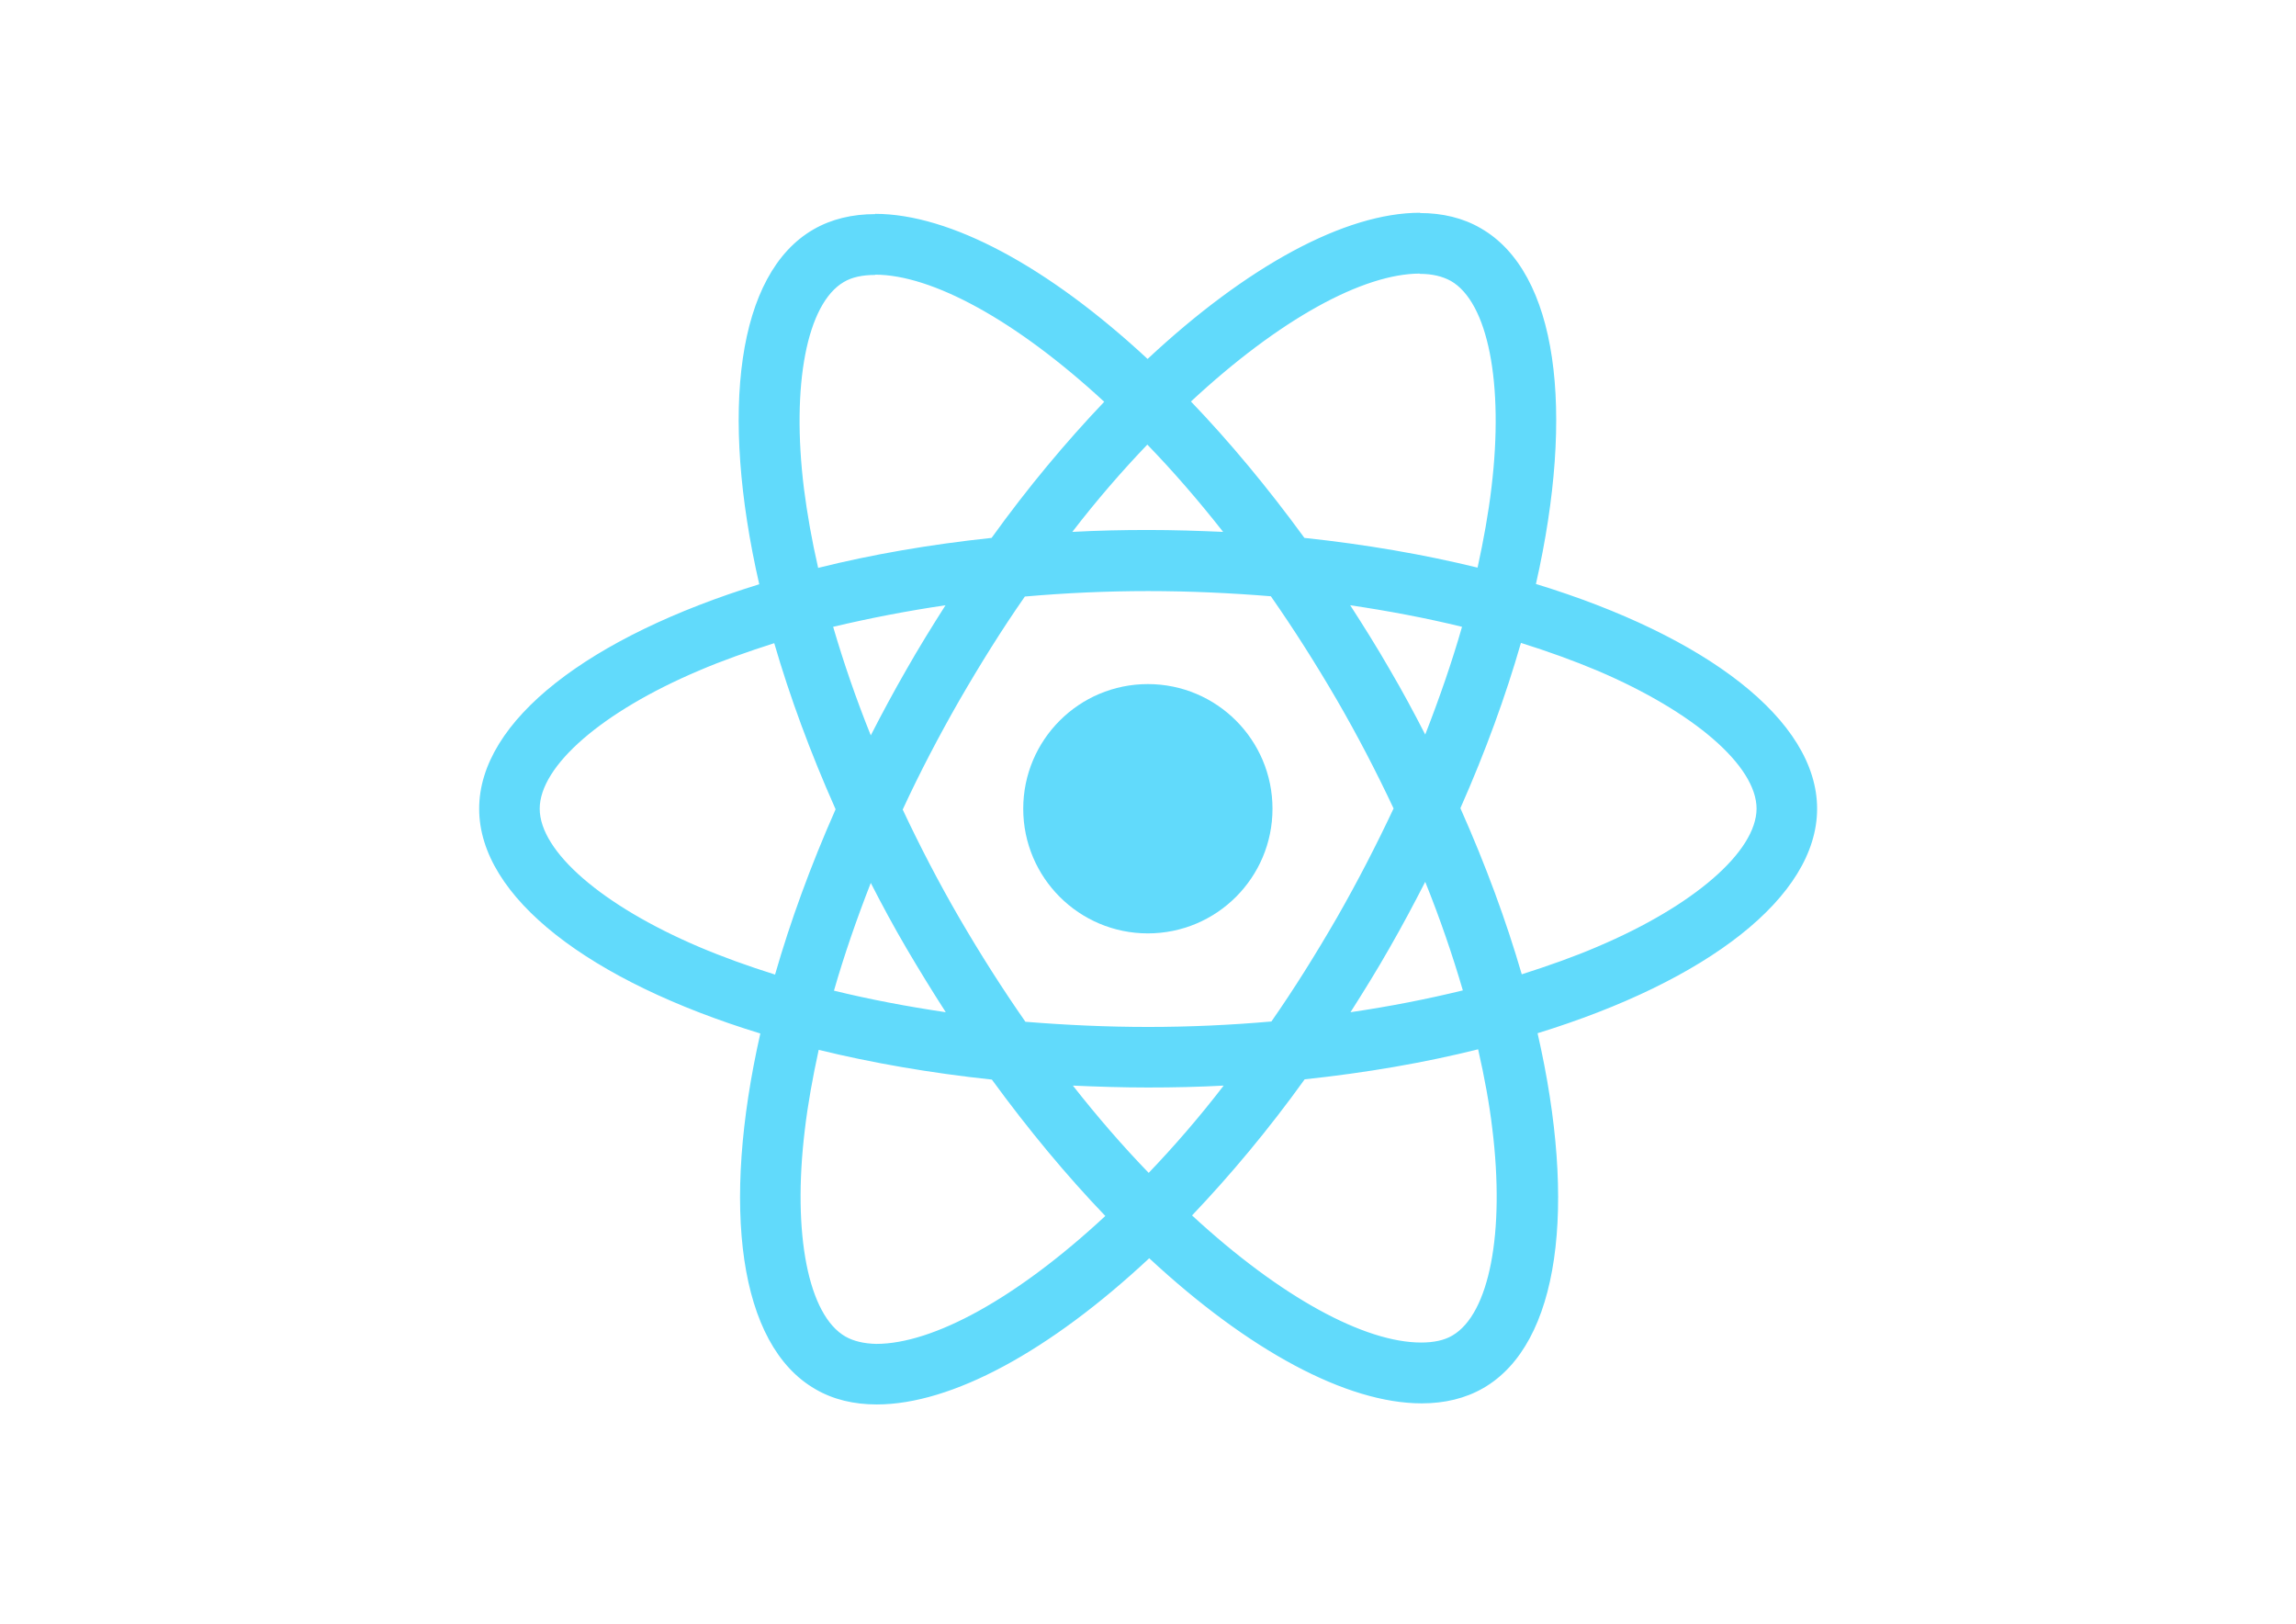
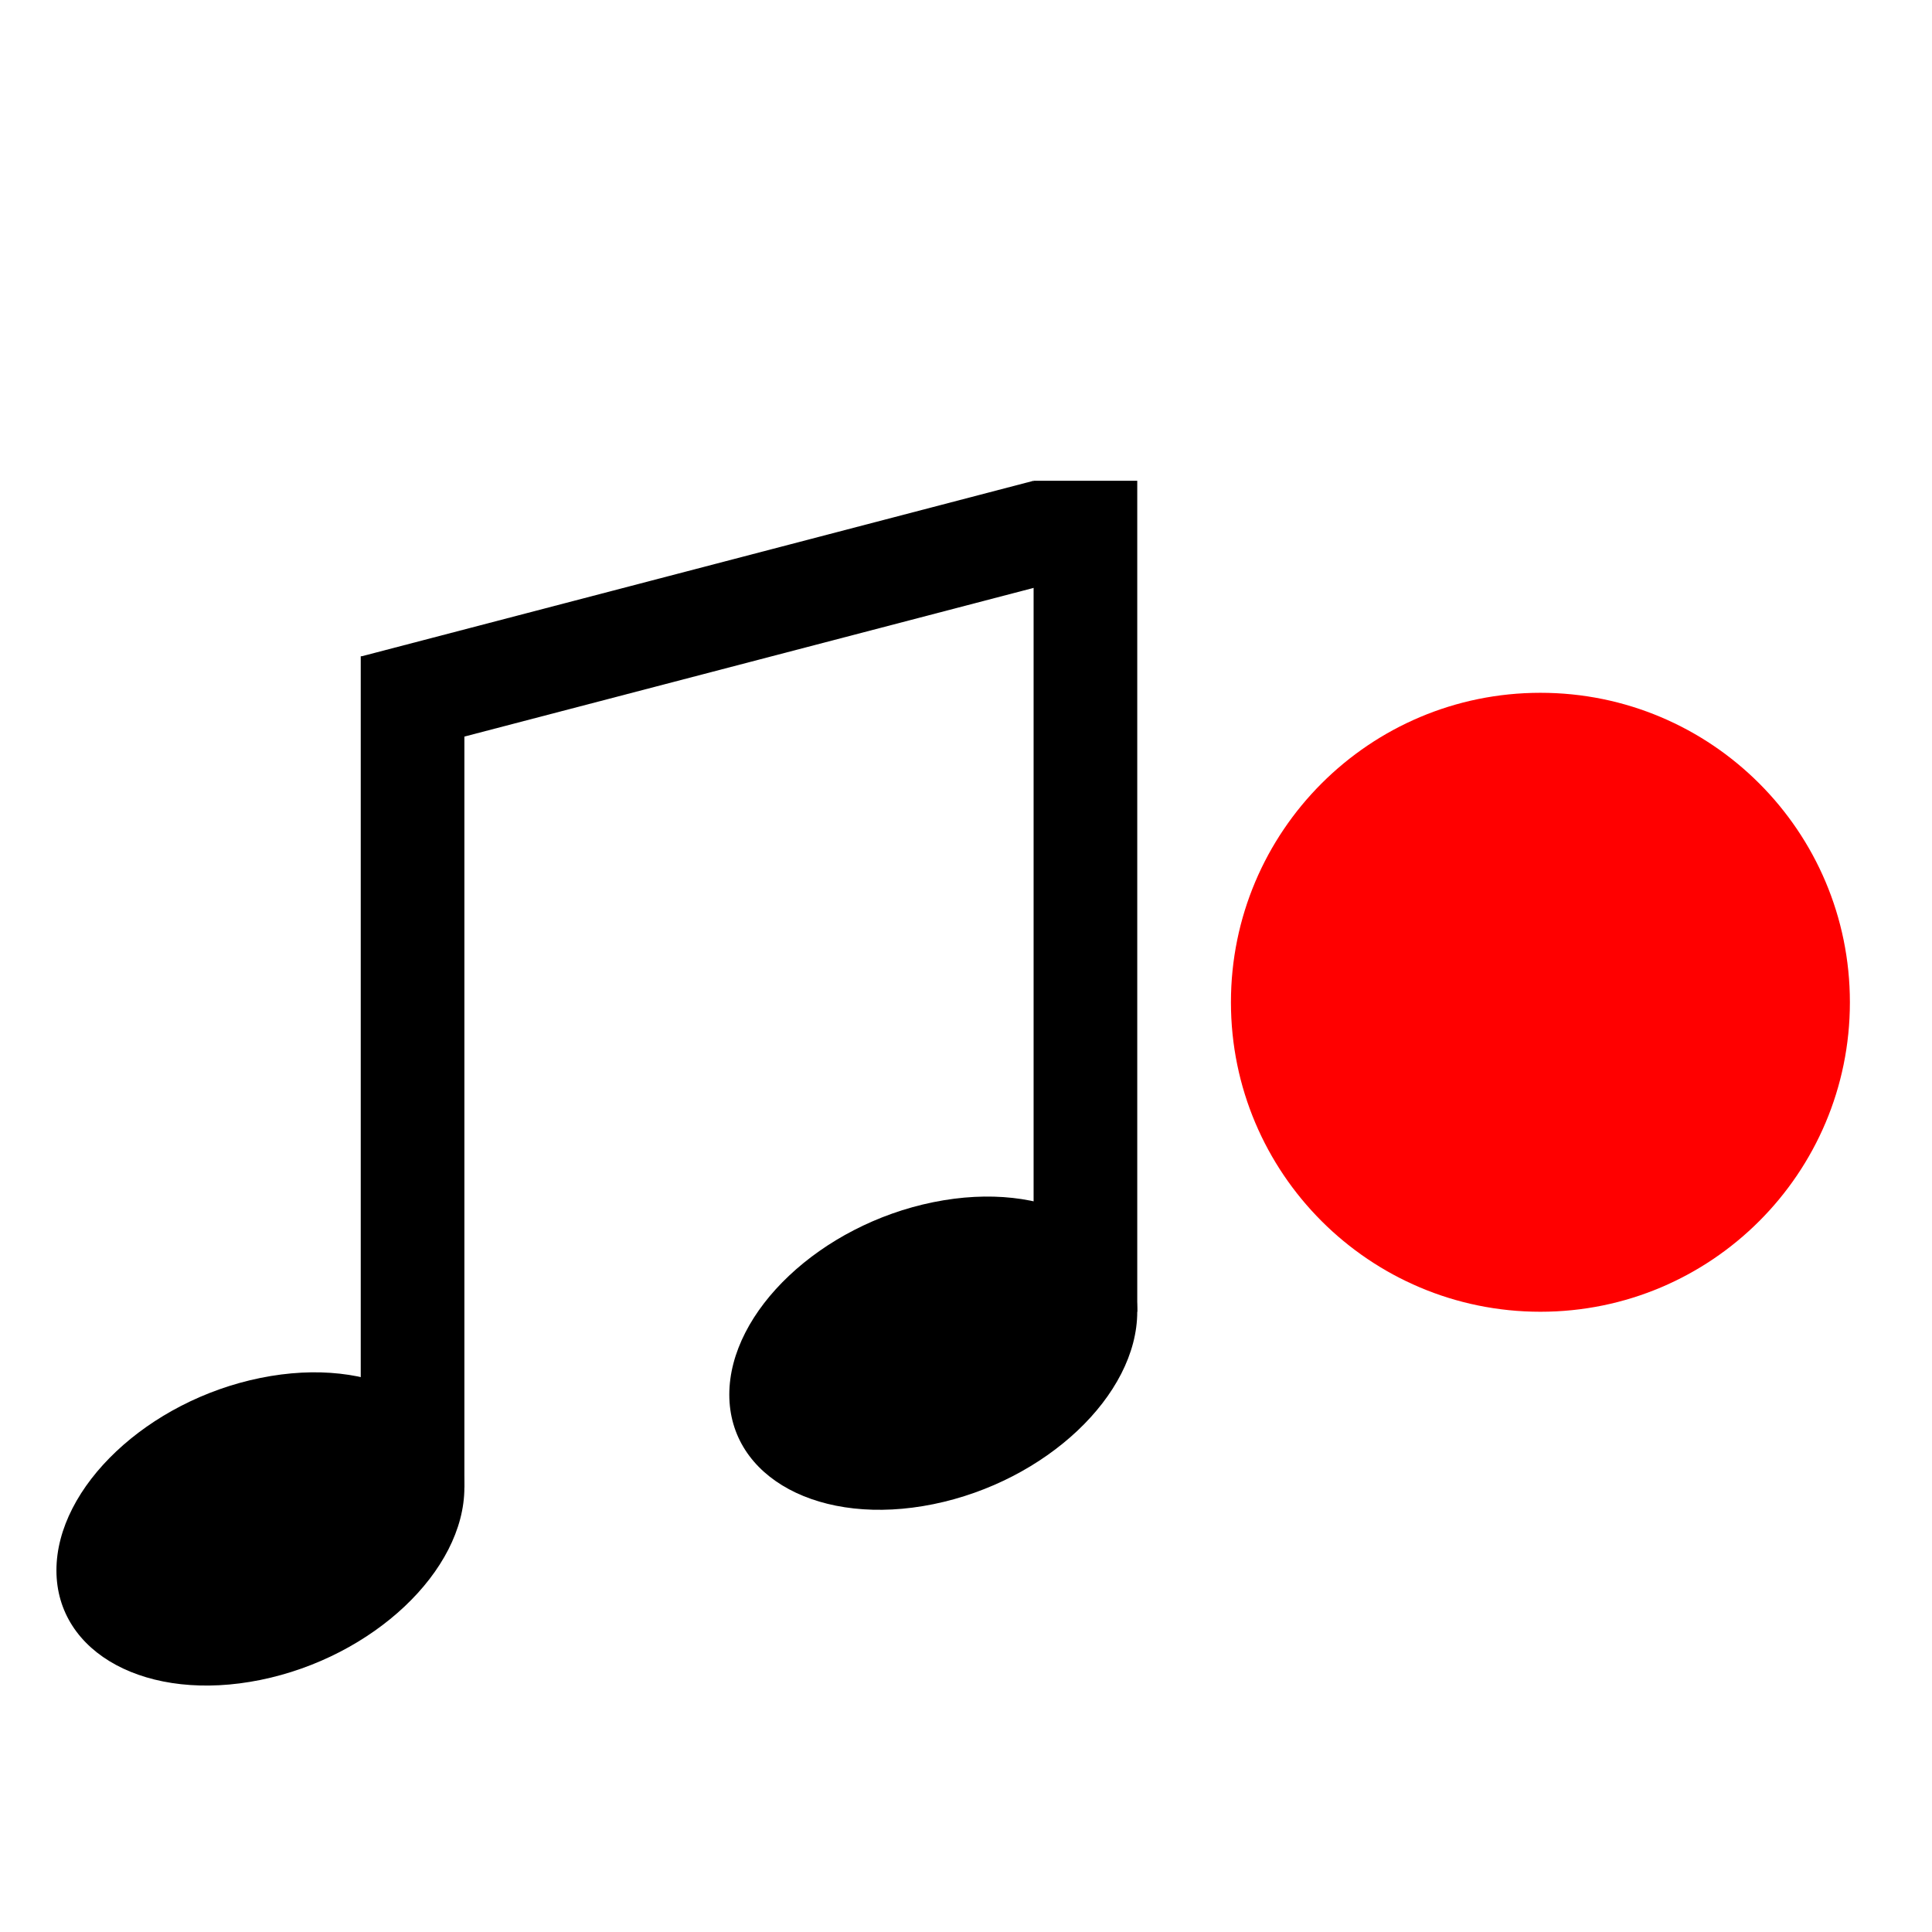
- <svg xmlns="http://www.w3.org/2000/svg" viewBox="0 0 841.9 595.3">
-   <g fill="#61DAFB">
-     <path d="M666.3 296.5c0-32.5-40.7-63.3-103.1-82.4 14.4-63.6 8-114.2-20.2-130.4-6.5-3.8-14.1-5.6-22.4-5.6v22.3c4.6 0 8.3.9 11.4 2.6 13.6 7.8 19.5 37.5 14.9 75.7-1.1 9.4-2.9 19.3-5.1 29.4-19.6-4.8-41-8.5-63.5-10.9-13.5-18.5-27.5-35.3-41.6-50 32.6-30.3 63.2-46.9 84-46.9V78c-27.5 0-63.5 19.6-99.9 53.6-36.4-33.8-72.4-53.2-99.9-53.2v22.3c20.7 0 51.4 16.5 84 46.6-14 14.7-28 31.4-41.3 49.9-22.6 2.4-44 6.1-63.6 11-2.3-10-4-19.7-5.2-29-4.7-38.2 1.1-67.9 14.6-75.8 3-1.8 6.9-2.6 11.5-2.6V78.5c-8.4 0-16 1.8-22.6 5.6-28.1 16.2-34.4 66.7-19.9 130.1-62.2 19.2-102.7 49.9-102.7 82.3 0 32.5 40.7 63.3 103.1 82.4-14.4 63.6-8 114.2 20.2 130.4 6.5 3.8 14.1 5.6 22.5 5.6 27.5 0 63.5-19.6 99.9-53.6 36.4 33.8 72.4 53.2 99.9 53.2 8.4 0 16-1.8 22.6-5.6 28.1-16.2 34.4-66.7 19.9-130.1 62-19.1 102.5-49.9 102.5-82.3zm-130.2-66.7c-3.7 12.9-8.3 26.2-13.5 39.5-4.1-8-8.4-16-13.1-24-4.6-8-9.5-15.8-14.4-23.4 14.2 2.1 27.9 4.7 41 7.9zm-45.8 106.5c-7.8 13.5-15.8 26.3-24.1 38.2-14.9 1.3-30 2-45.2 2-15.1 0-30.2-.7-45-1.9-8.3-11.9-16.4-24.6-24.2-38-7.6-13.1-14.5-26.4-20.8-39.8 6.2-13.4 13.2-26.8 20.7-39.9 7.8-13.5 15.8-26.3 24.1-38.2 14.9-1.3 30-2 45.2-2 15.1 0 30.2.7 45 1.9 8.3 11.9 16.4 24.6 24.2 38 7.6 13.1 14.5 26.4 20.8 39.8-6.3 13.4-13.2 26.8-20.7 39.9zm32.3-13c5.4 13.4 10 26.8 13.8 39.8-13.1 3.2-26.9 5.9-41.2 8 4.9-7.7 9.8-15.6 14.4-23.7 4.6-8 8.9-16.1 13-24.1zM421.2 430c-9.3-9.6-18.6-20.3-27.8-32 9 .4 18.2.7 27.5.7 9.4 0 18.7-.2 27.8-.7-9 11.7-18.3 22.4-27.5 32zm-74.4-58.9c-14.2-2.1-27.9-4.7-41-7.9 3.7-12.9 8.3-26.2 13.5-39.5 4.1 8 8.4 16 13.1 24 4.7 8 9.5 15.8 14.4 23.4zM420.7 163c9.3 9.6 18.6 20.3 27.8 32-9-.4-18.2-.7-27.5-.7-9.4 0-18.7.2-27.8.7 9-11.7 18.3-22.4 27.5-32zm-74 58.9c-4.9 7.7-9.8 15.6-14.4 23.7-4.6 8-8.9 16-13 24-5.4-13.4-10-26.8-13.8-39.8 13.1-3.1 26.9-5.8 41.2-7.9zm-90.5 125.2c-35.4-15.1-58.3-34.9-58.3-50.6 0-15.7 22.9-35.6 58.3-50.6 8.6-3.7 18-7 27.7-10.1 5.7 19.6 13.2 40 22.5 60.9-9.2 20.8-16.6 41.1-22.2 60.6-9.9-3.1-19.3-6.5-28-10.2zM310 490c-13.6-7.8-19.5-37.5-14.9-75.7 1.1-9.4 2.9-19.3 5.1-29.4 19.6 4.8 41 8.5 63.5 10.9 13.5 18.5 27.5 35.3 41.6 50-32.6 30.3-63.2 46.9-84 46.9-4.5-.1-8.3-1-11.3-2.7zm237.2-76.2c4.7 38.2-1.1 67.9-14.6 75.8-3 1.8-6.9 2.6-11.5 2.6-20.7 0-51.4-16.5-84-46.6 14-14.7 28-31.4 41.3-49.9 22.6-2.4 44-6.1 63.6-11 2.3 10.1 4.1 19.8 5.2 29.1zm38.5-66.7c-8.6 3.7-18 7-27.7 10.1-5.7-19.6-13.2-40-22.5-60.9 9.2-20.8 16.6-41.1 22.2-60.6 9.9 3.1 19.3 6.5 28.1 10.2 35.4 15.1 58.3 34.9 58.3 50.6-.1 15.7-23 35.6-58.4 50.6zM320.8 78.4z" />
-     <circle cx="420.9" cy="296.5" r="45.7" />
-     <path d="M520.5 78.1z" />
+ <svg xmlns="http://www.w3.org/2000/svg" width="512" height="512" viewBox="0 0 512 512" version="1.1" id="svg5">
+   <defs id="defs2" />
+   <g id="layer1">
+     <circle style="fill:#ff0000;stroke:none;stroke-width:2.332;stroke-linecap:round;stroke-linejoin:round;stroke-opacity:1" id="path121" cx="408.226" cy="265.613" r="82.015" />
+     <g id="g5337">
+       <ellipse style="fill:#000000;stroke:none;stroke-width:4.83;stroke-linecap:round;stroke-linejoin:round;stroke-opacity:1" id="path2988" cx="70.421" cy="419.205" rx="55.16" ry="40.017" transform="matrix(0.9799832,-0.1990805,0,1,0,0)" />
+       <rect style="fill:#000000;stroke:none;stroke-width:4.781;stroke-linecap:round;stroke-linejoin:round;stroke-opacity:1" id="rect3042" width="27.468" height="220.219" x="95.599" y="173.985" />
+     </g>
+     <rect style="fill:#000000;stroke:none;stroke-width:4.781;stroke-linecap:round;stroke-linejoin:round;stroke-opacity:1" id="rect3042-5" width="27.468" height="184.298" x="192.498" y="-232.824" transform="rotate(75.36134)" />
+     <g id="g5277-3" transform="translate(139.8459,-41.41456)">
+       <ellipse style="fill:#000000;stroke:none;stroke-width:4.83;stroke-linecap:round;stroke-linejoin:round;stroke-opacity:1" id="path2988-6" cx="109.677" cy="421.858" rx="55.16" ry="40.017" transform="matrix(0.9799832,-0.1990805,0,1,0,0)" />
+       <rect style="fill:#000000;stroke:none;stroke-width:4.781;stroke-linecap:round;stroke-linejoin:round;stroke-opacity:1" id="rect3042-7" width="27.468" height="220.219" x="134.069" y="168.824" />
+     </g>
  </g>
</svg>
